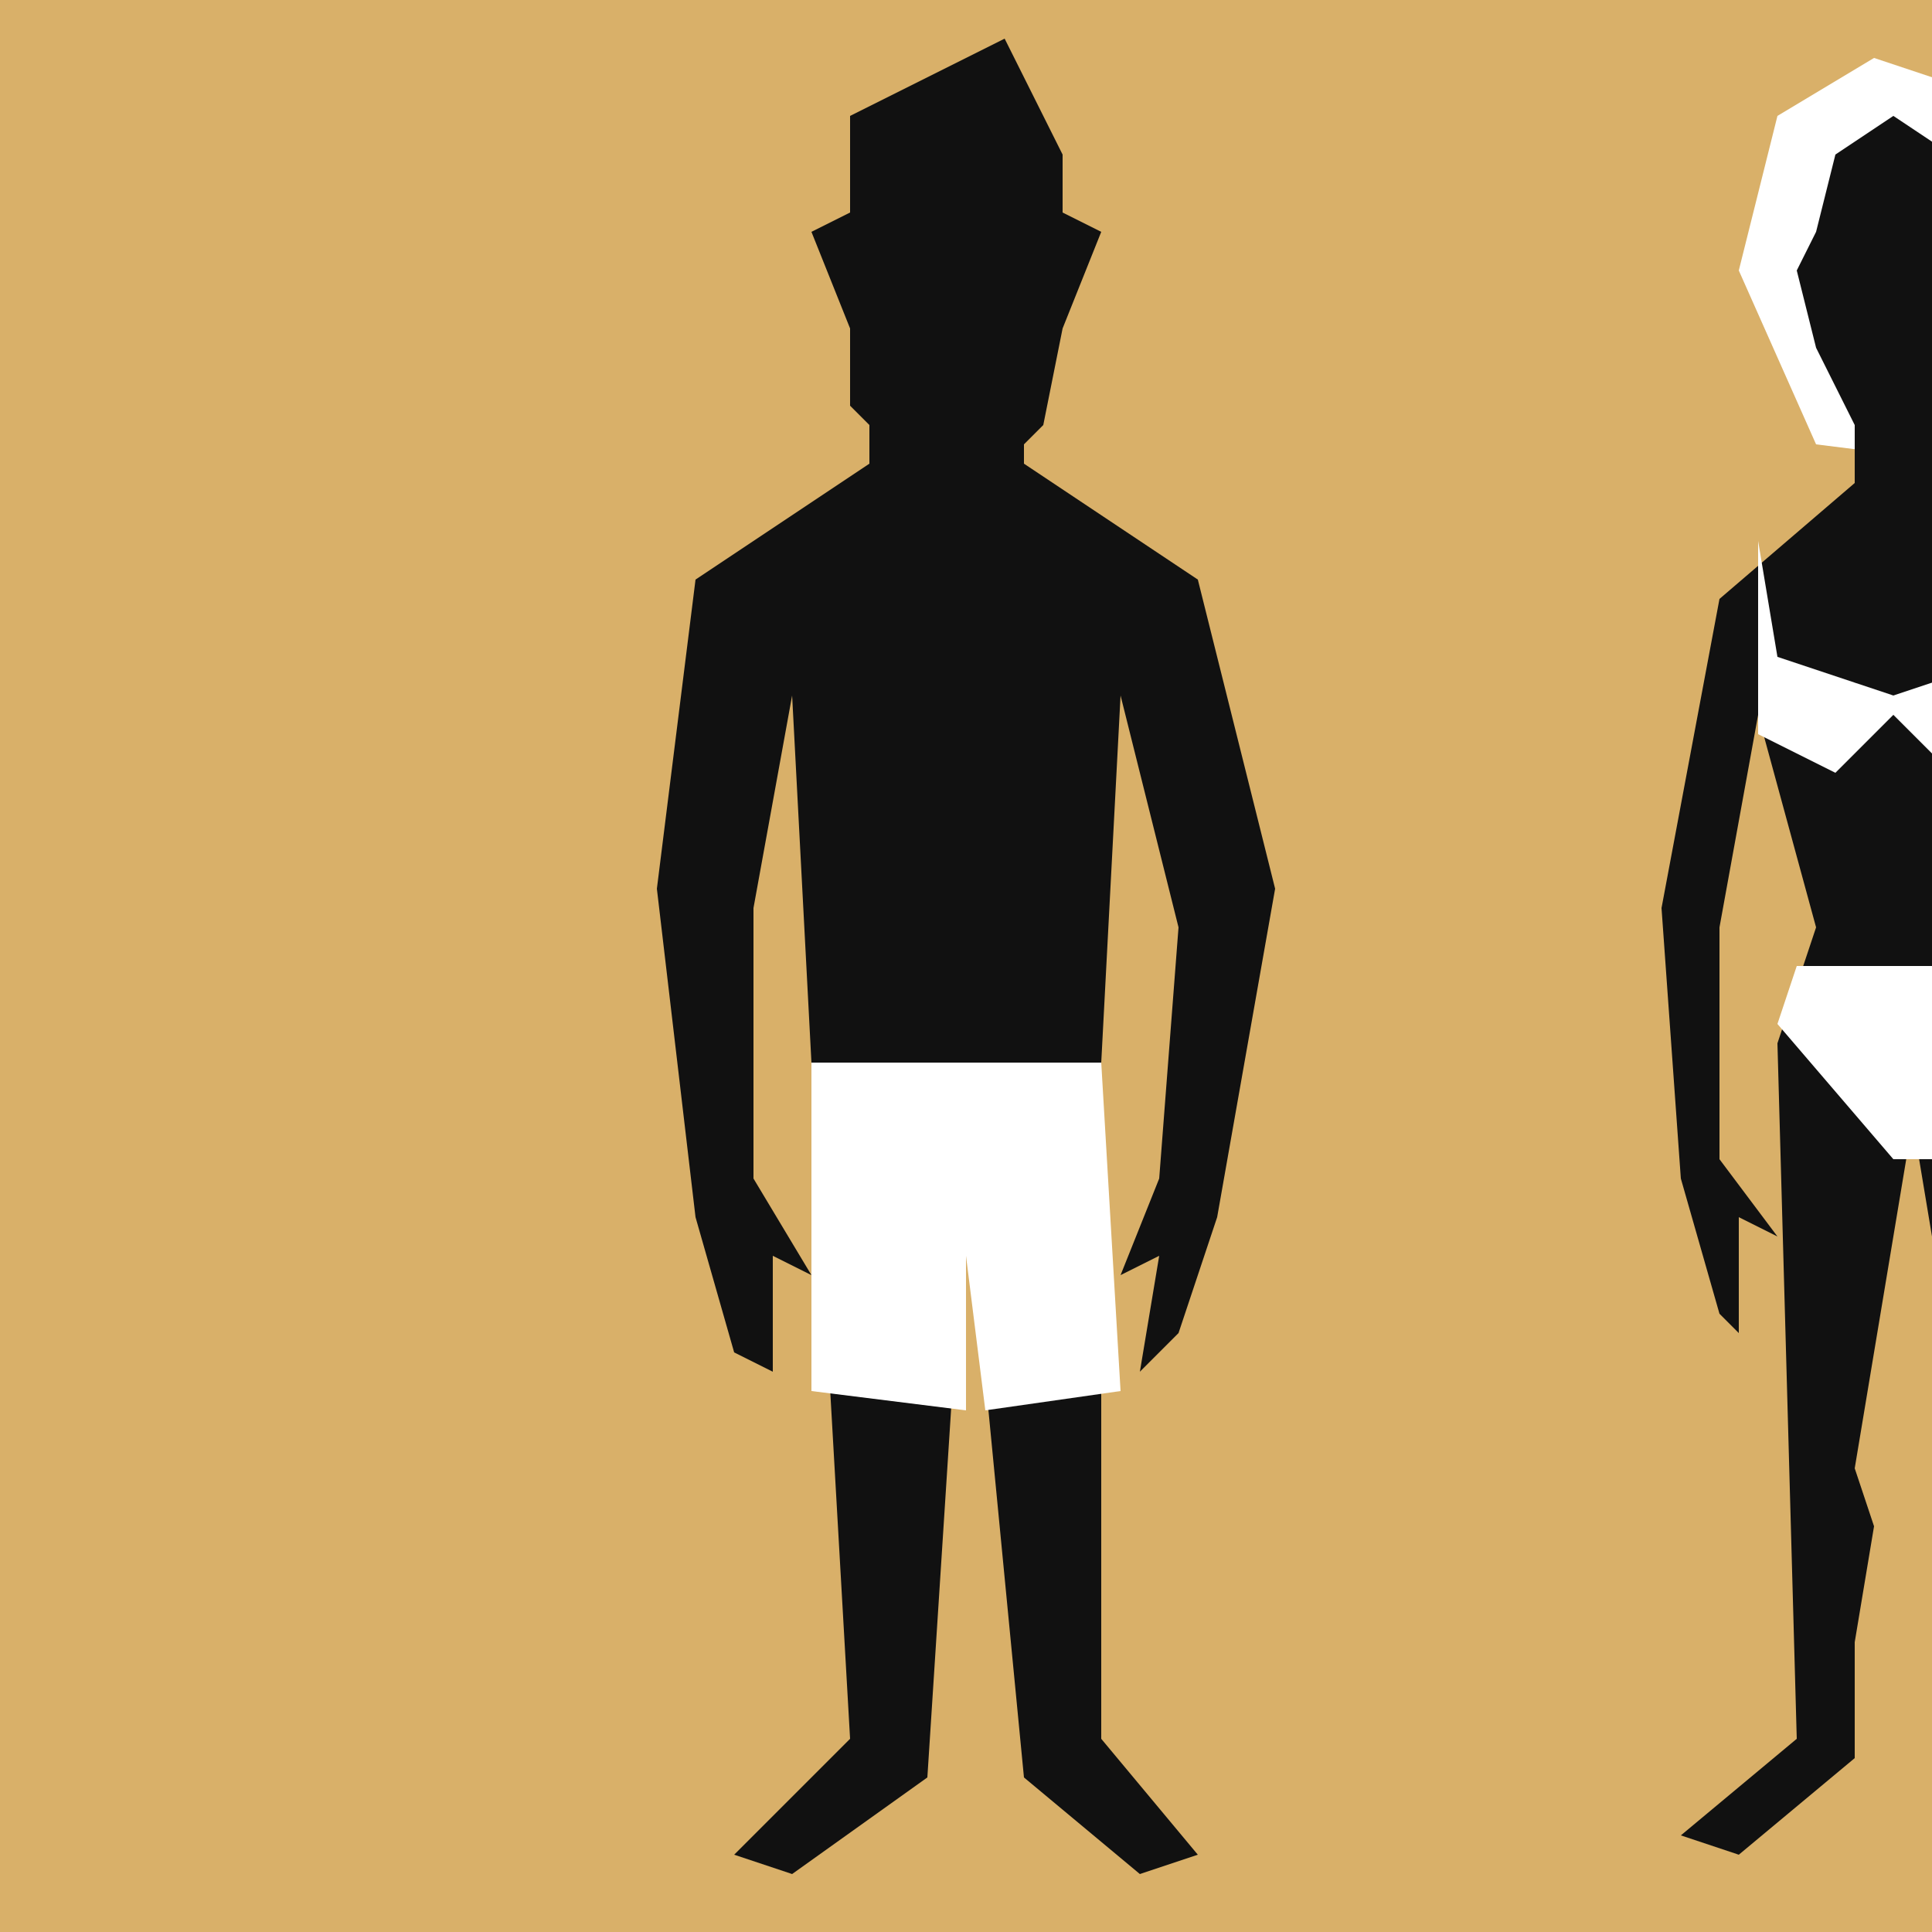
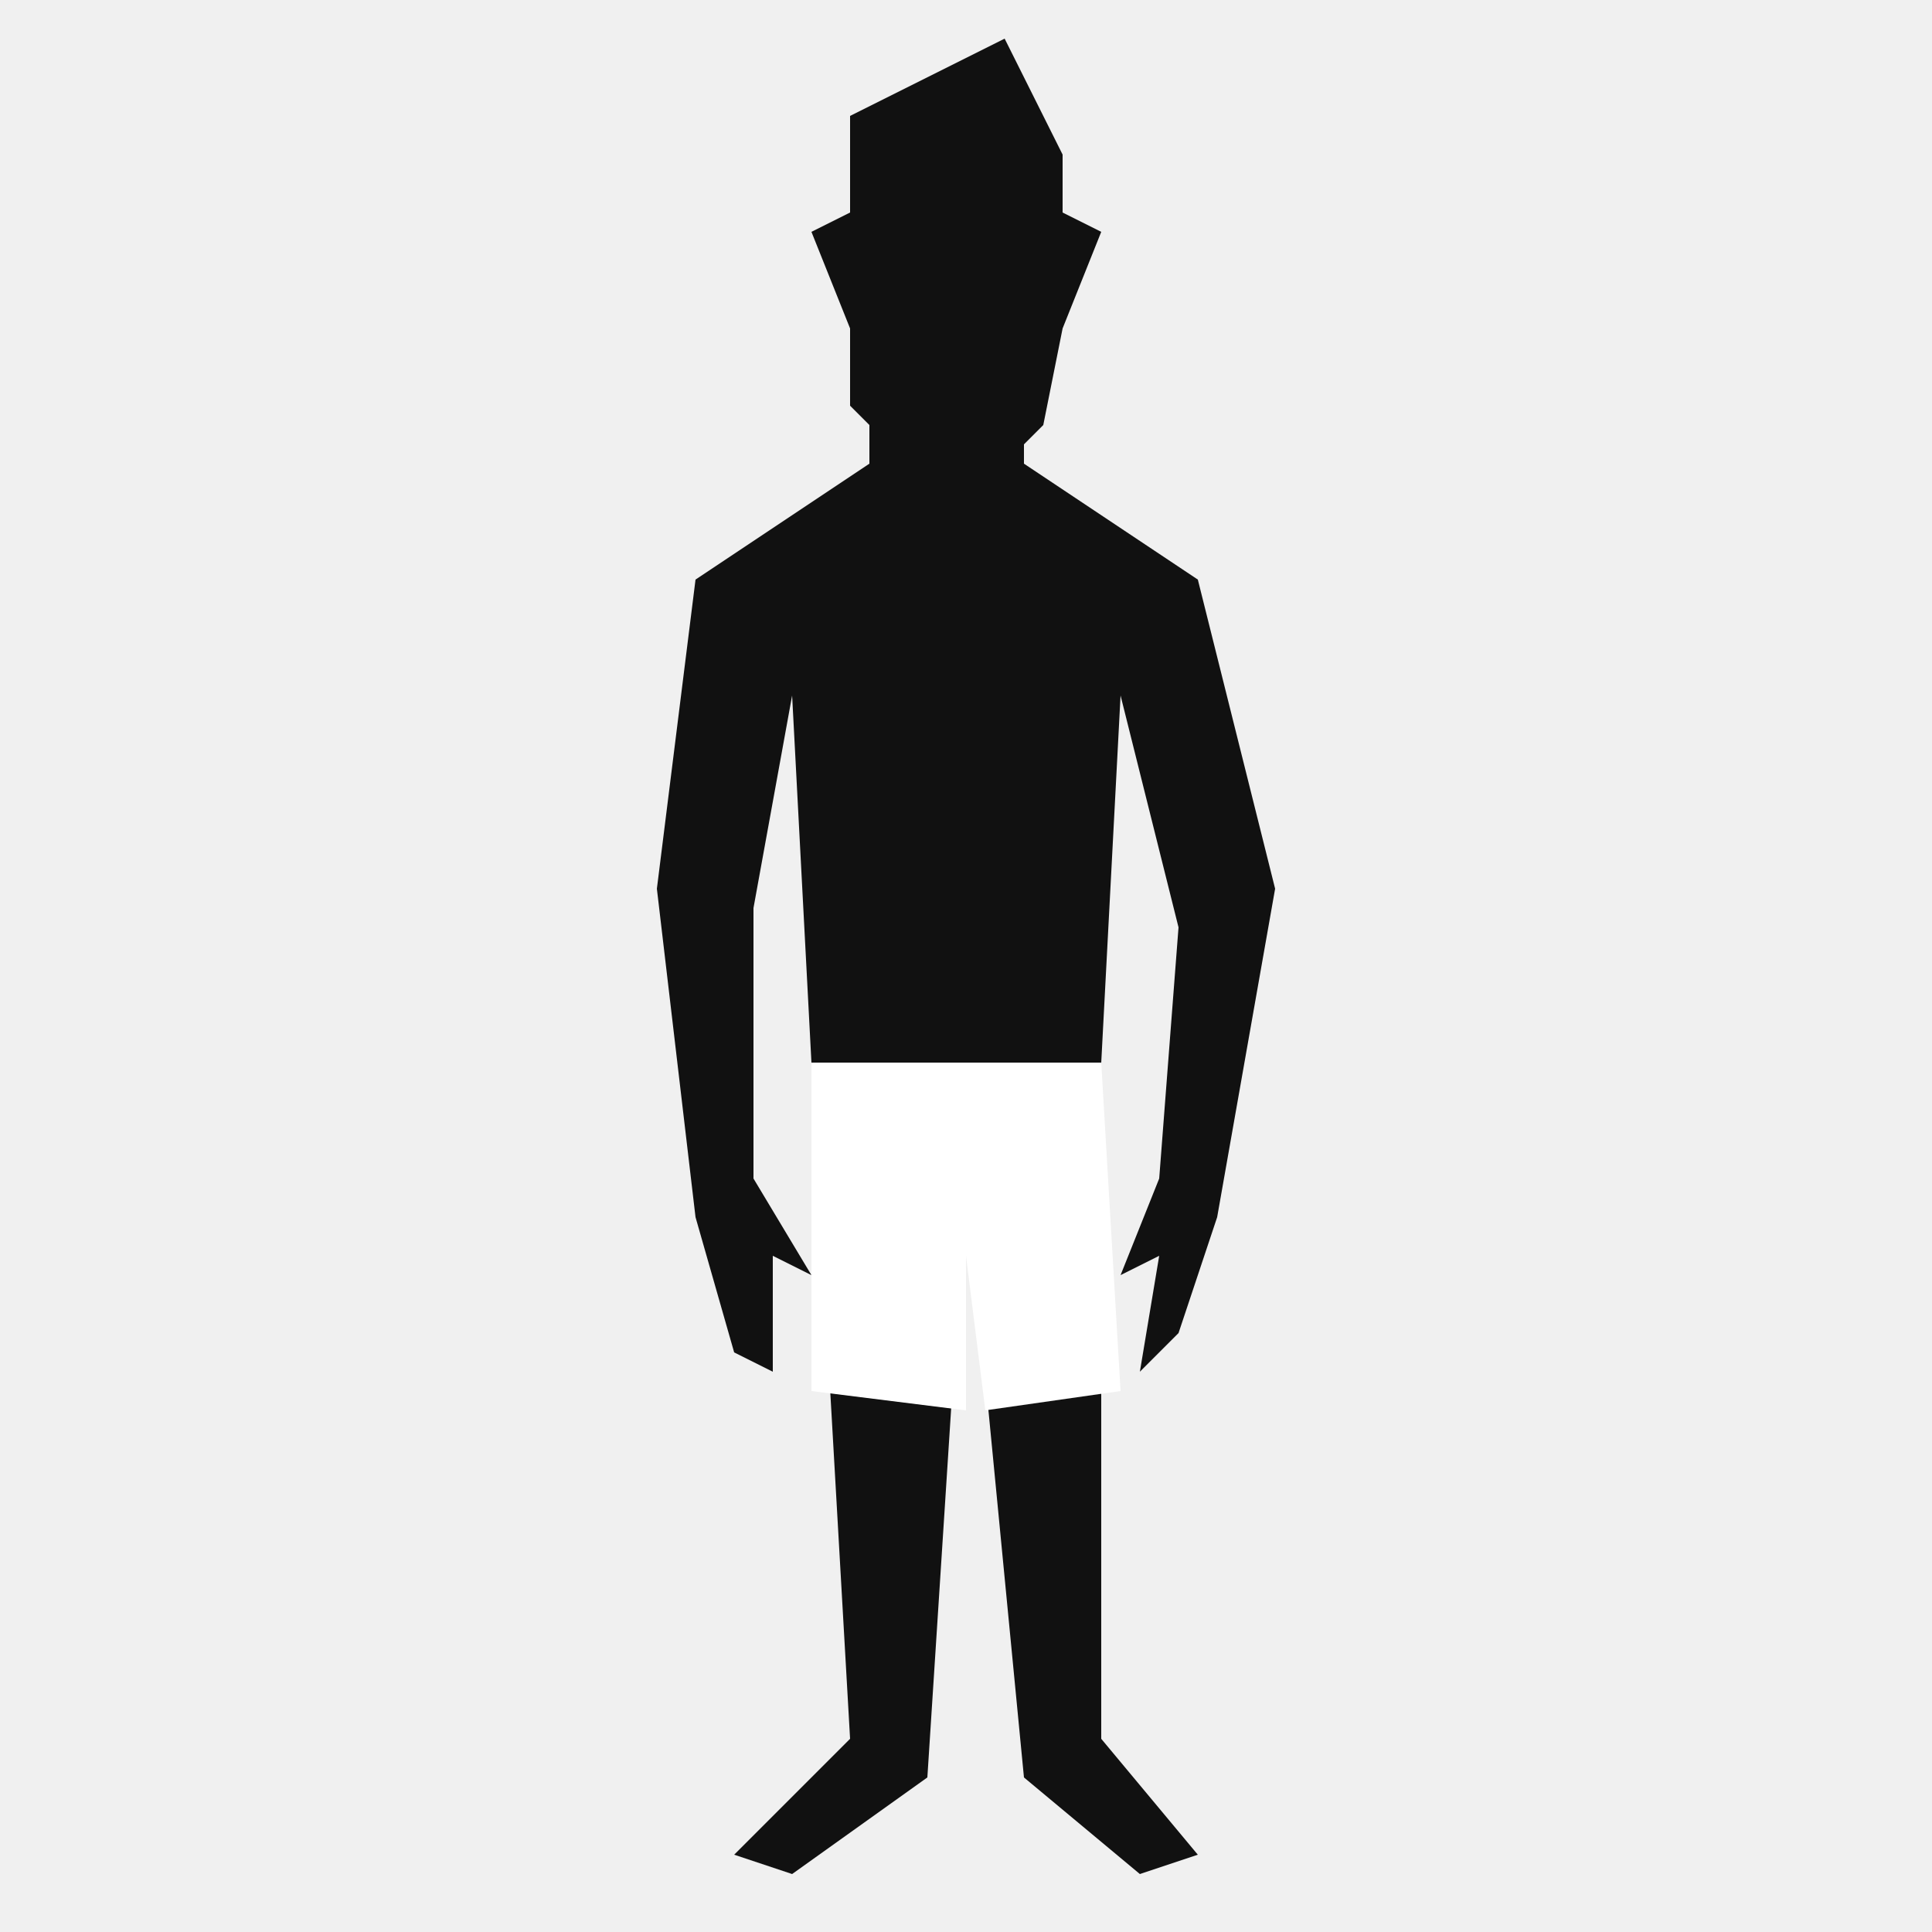
- <svg xmlns="http://www.w3.org/2000/svg" xmlns:ns1="https://boxy-svg.com" viewBox="0 0 100 100">
-   <defs>
-     <linearGradient gradientUnits="userSpaceOnUse" x1="1573" y1="-722" x2="1573" y2="-115" id="gradient-0" gradientTransform="matrix(-0.45637, 0, 0, 0.295932, 956.4911, -508.3374)">
-       <stop offset="0" style="stop-color: rgba(113, 182, 255, 1)" />
-       <stop offset="1" style="stop-color: rgba(11, 129, 255, 1)" />
-     </linearGradient>
-     <linearGradient gradientUnits="userSpaceOnUse" x1="1573" y1="722" x2="1573" y2="1553" id="gradient-1" gradientTransform="matrix(1.542146, 0, 0, 0.496221, -2187.173, 363.7283)">
-       <stop offset="0" style="stop-color: rgba(43, 41, 170, 1)" />
-       <stop offset="1" style="stop-color: rgba(22, 21, 88, 1)" />
-     </linearGradient>
-   </defs>
-   <rect width="100" height="100" style="fill: rgb(39, 31, 207);" y="-110" />
-   <rect width="100" height="100" style="fill: rgb(217, 176, 105);" y="-110" x="110" />
-   <rect width="100" height="100" style="fill: rgb(49, 203, 217);" y="-110" x="220" />
-   <rect width="100" height="100" style="fill: rgb(217, 56, 51);" y="-110" x="330" />
-   <rect width="100" height="100" style="fill: rgb(21, 16, 108);" x="-110" y="-110" />
-   <path style="fill: rgb(255, 255, 255);" d="M -73 -87 C -85 -99 -51 -107 -54 -85 C -57 -63 -28 -56 -35 -42 C -43 -26 -73 -17 -86 -29 C -100 -43 -58 -73 -73 -87 Z" />
-   <path style="fill: rgb(17, 17, 17);" d="M 215 -196 L 215 -198 L 214 -199 L 214 -203 L 212 -208 L 214 -209 L 214 -214 L 220 -216 L 225 -212 L 225 -209 L 227 -208 L 225 -203 L 224 -198 L 223 -197 L 223 -196 L 232 -192 L 236 -174 L 233 -156 L 230 -148 L 228 -150 L 230 -153 L 227 -154 L 230 -157 L 231 -172 L 228 -185 L 227 -165 L 227 -130 L 233 -124 L 229 -123 L 223 -128 L 220 -159 L 218 -128 L 211 -123 L 207 -124 L 214 -130 L 212 -165 L 211 -185 L 209 -173 L 209 -159 L 212 -156 L 210 -155 L 211 -150 L 208 -150 L 206 -157 L 204 -174 L 206 -191 L 215 -196 Z" />
-   <g transform="matrix(1, 0, 0, 1, 60, -220)">
+ <svg xmlns="http://www.w3.org/2000/svg" viewBox="0 0 100 100">
+   <rect width="100" height="100" style="fill: rgb(21, 16, 108);" y="-110" />
+   <path style="fill: rgb(255, 255, 255);" d="M 37 -87 C 25 -99 59 -107 56 -85 C 53 -63 82 -56 75 -42 C 67 -26 37 -17 24 -29 C 10 -43 52 -73 37 -87 Z" />
+   <g transform="matrix(1, 0, 0, 1, 80, -110)">
    <path style="fill: rgb(255, 255, 255);" d="M 215 24 L 223 24 L 232 28 L 236 46 L 233 64 L 230 63 L 231 48 L 228 35 L 227 55 L 227 90 L 233 96 L 229 97 L 223 92 L 220 61 L 218 92 L 211 97 L 207 96 L 214 90 L 212 55 L 211 35 L 209 47 L 209 61 L 206 63 L 204 46 L 206 29 L 215 24 Z" />
    <path style="fill: rgb(17, 17, 17);" d="M 215 24 L 215 22 L 214 21 L 214 17 L 212 12 L 214 11 L 214 6 L 220 4 L 225 8 L 225 11 L 227 12 L 225 17 L 224 22 L 223 23 L 223 24 L 219 34 L 215 24 Z" />
    <path style="fill: rgb(17, 17, 17);" d="M 206 63 L 209 61 L 212 64 L 210 65 L 211 70 L 208 70 L 206 63 Z" />
    <path style="fill: rgb(17, 17, 17);" d="M 230 63 L 233 64 L 230 72 L 228 70 L 230 67 L 227 66 L 230 63 Z" />
  </g>
-   <path style="fill: rgb(17, 17, 17);" d="M 515 -196 L 515 -198 L 514 -199 L 514 -203 L 512 -208 L 514 -209 L 514 -214 L 520 -216 L 525 -212 L 525 -209 L 527 -208 L 525 -203 L 524 -198 L 523 -197 L 523 -196 L 532 -192 L 536 -174 L 533 -156 L 530 -148 L 528 -150 L 530 -153 L 527 -154 L 530 -157 L 531 -172 L 528 -185 L 527 -165 L 527 -130 L 533 -124 L 529 -123 L 523 -128 L 520 -159 L 518 -128 L 511 -123 L 507 -124 L 514 -130 L 512 -165 L 511 -185 L 509 -173 L 509 -159 L 512 -156 L 510 -155 L 511 -150 L 508 -150 L 506 -157 L 504 -174 L 506 -191 L 515 -196 Z" />
-   <g transform="matrix(1, 0, 0, 1, 60, -220)">
+   <path style="fill: rgb(17, 17, 17);" d="M 495 -86 L 495 -88 L 494 -89 L 494 -93 L 492 -98 L 494 -99 L 494 -104 L 500 -106 L 505 -102 L 505 -99 L 507 -98 L 505 -93 L 504 -88 L 503 -87 L 503 -86 L 512 -82 L 516 -64 L 513 -46 L 510 -38 L 508 -40 L 510 -43 L 507 -44 L 510 -47 L 511 -62 L 508 -75 L 507 -55 L 507 -20 L 513 -14 L 509 -13 L 503 -18 L 500 -49 L 498 -18 L 491 -13 L 487 -14 L 494 -20 L 492 -55 L 491 -75 L 489 -63 L 489 -49 L 492 -46 L 490 -45 L 491 -40 L 488 -40 L 486 -47 L 484 -64 L 486 -81 L 495 -86 Z" />
+   <g transform="matrix(1, 0, 0, 1, 70, -110)">
    <path style="fill: rgb(255, 255, 255);" d="M 275 24 L 283 24 L 292 28 L 296 46 L 293 64 L 290 63 L 291 48 L 288 35 L 287 55 L 272 55 L 271 35 L 269 47 L 269 61 L 266 63 L 264 46 L 266 29 L 275 24 Z" />
    <path style="fill: rgb(17, 17, 17);" d="M 275 24 L 275 22 L 274 21 L 274 17 L 272 12 L 274 11 L 274 6 L 280 4 L 285 8 L 285 11 L 287 12 L 285 17 L 284 22 L 283 23 L 283 24 L 279 34 L 275 24 Z" />
    <path style="fill: rgb(17, 17, 17);" d="M 266 63 L 269 61 L 272 64 L 270 65 L 271 70 L 268 70 L 266 63 Z" />
    <path style="fill: rgb(17, 17, 17);" d="M 290 63 L 293 64 L 290 72 L 288 70 L 290 67 L 287 66 L 290 63 Z" />
    <path style="fill: rgb(17, 17, 17);" d="M 272 55 L 287 55 L 287 90 L 293 96 L 289 97 L 283 92 L 280 61 L 278 92 L 271 97 L 267 96 L 274 90 L 272 55 Z" />
  </g>
-   <path style="fill: rgb(17, 17, 17);" d="M 395 -196 L 395 -198 L 394 -199 L 394 -203 L 392 -208 L 394 -209 L 394 -214 L 400 -216 L 405 -212 L 405 -209 L 407 -208 L 405 -203 L 404 -198 L 403 -197 L 403 -196 L 412 -192 L 416 -174 L 413 -156 L 410 -148 L 408 -150 L 410 -153 L 407 -154 L 410 -157 L 411 -172 L 408 -185 L 408 -160 L 407 -130 L 413 -124 L 409 -123 L 403 -128 L 400 -159 L 398 -128 L 391 -123 L 387 -124 L 394 -130 L 392 -160 L 391 -185 L 389 -173 L 389 -159 L 392 -156 L 390 -155 L 391 -150 L 388 -150 L 386 -157 L 384 -174 L 386 -191 L 395 -196 Z" />
-   <path style="fill: rgb(255, 255, 255);" d="M 395 -196 C 395 -195 403 -195 403 -196 L 399 -180 L 395 -196 Z" />
-   <path style="fill: rgb(255, 255, 255);" d="M 455 -196 L 463 -196 L 472 -192 L 476 -174 L 473 -156 L 470 -157 L 471 -172 L 468 -185 L 467 -165 L 467 -130 L 473 -124 L 469 -123 L 463 -128 L 460 -159 L 458 -128 L 451 -123 L 447 -124 L 454 -130 L 452 -165 L 451 -185 L 449 -173 L 449 -159 L 446 -157 L 444 -174 L 446 -191 L 455 -196 Z" />
-   <path style="fill: rgb(17, 17, 17);" d="M 455 -196 L 455 -198 L 454 -199 L 454 -203 L 452 -208 L 454 -209 L 454 -214 L 460 -216 L 465 -212 L 465 -209 L 467 -208 L 465 -203 L 464 -198 L 463 -197 L 463 -196 L 459 -177 L 455 -196 Z" />
-   <path style="fill: rgb(17, 17, 17);" d="M 446 -157 L 449 -159 L 452 -156 L 450 -155 L 451 -150 L 448 -150 L 446 -157 Z" />
-   <path style="fill: rgb(17, 17, 17);" d="M 470 -157 L 473 -156 L 470 -148 L 468 -150 L 470 -153 L 467 -154 L 470 -157 Z" />
-   <path style="fill: rgb(255, 255, 255);" d="M 456 -196 L 457 -193 L 462 -196 L 461 -193" />
-   <path style="" d="M 395 -195 L 397 -192 L 403 -195 L 401 -192" />
-   <path style="fill: rgb(255, 255, 255);" d="M 515 -196 L 523 -196 L 532 -192 L 536 -174 L 531 -172 L 528 -185 L 527 -165 L 512 -165 L 511 -185 L 509 -173 L 504 -174 L 506 -191 L 515 -196 Z" />
-   <path style="fill: rgb(17, 17, 17);" d="M 515 -196 L 515 -198 L 514 -199 L 514 -203 L 512 -208 L 514 -209 L 514 -214 L 520 -216 L 525 -212 L 525 -209 L 527 -208 L 525 -203 L 524 -198 L 523 -197 L 523 -196 L 519 -186 L 515 -196 Z" />
-   <path style="fill: rgb(17, 17, 17);" d="M 506 -157 L 509 -159 L 512 -156 L 510 -155 L 511 -150 L 508 -150 L 506 -157 Z" />
-   <path style="fill: rgb(17, 17, 17);" d="M 530 -157 L 533 -156 L 530 -148 L 528 -150 L 530 -153 L 527 -154 L 530 -157 Z" />
-   <path style="fill: rgb(255, 255, 255);" d="M 514 -130 L 518 -128 L 511 -123 L 507 -124 L 514 -130 Z" />
-   <path style="fill: rgb(255, 255, 255);" d="M 523 -128 L 527 -130 L 533 -124 L 529 -123 L 523 -128 Z" />
-   <path style="fill: rgb(17, 17, 17);" d="M 565 -196 L 565 -198 L 564 -199 L 564 -203 L 562 -208 L 564 -209 L 564 -214 L 570 -216 L 575 -212 L 575 -209 L 577 -208 L 575 -203 L 574 -198 L 573 -197 L 573 -196 L 582 -192 L 586 -174 L 583 -156 L 580 -148 L 578 -150 L 580 -153 L 577 -154 L 580 -157 L 581 -172 L 578 -185 L 577 -165 L 577 -130 L 583 -124 L 579 -123 L 573 -128 L 570 -159 L 568 -128 L 561 -123 L 557 -124 L 564 -130 L 562 -165 L 561 -185 L 559 -173 L 559 -159 L 562 -156 L 560 -155 L 561 -150 L 558 -150 L 556 -157 L 554 -174 L 556 -191 L 565 -196 Z" />
-   <path style="fill: rgb(255, 255, 255);" d="M 565 -196 L 573 -196 L 582 -192 L 586 -174 L 581 -172 L 578 -185 L 577 -165 L 562 -165 L 561 -185 L 559 -173 L 554 -174 L 556 -191 L 565 -196 Z" />
-   <path style="fill: rgb(17, 17, 17);" d="M 565 -196 L 565 -198 L 564 -199 L 564 -203 L 562 -208 L 564 -209 L 564 -214 L 570 -216 L 575 -212 L 575 -209 L 577 -208 L 575 -203 L 574 -198 L 573 -197 L 573 -196 L 569 -186 L 565 -196 Z" />
-   <path style="fill: rgb(255, 255, 255);" d="M 564 -130 L 568 -128 L 561 -123 L 557 -124 L 564 -130 Z" />
-   <path style="fill: rgb(255, 255, 255);" d="M 573 -128 L 577 -130 L 583 -124 L 579 -123 L 573 -128 Z" />
-   <path style="fill: none; stroke: rgb(255, 255, 255); stroke-linecap: round; stroke-linejoin: round;" d="M 565 -208 L 565 -205 L 569 -205 L 570 -208 L 571 -205 L 575 -205 L 575 -208 L 565 -208 Z" />
-   <path style="fill: rgb(17, 17, 17);" d="M 144 -174 L 149 -173 L 149 -159 L 152 -156 L 150 -155 L 151 -150 L 148 -150 L 146 -157 L 144 -174 Z" />
-   <path style="fill: rgb(255, 255, 255);" d="M 155 -196 L 163 -196 L 172 -192 L 176 -174 L 171 -172 L 168 -185 L 167 -165 L 152 -165 L 151 -185 L 149 -173 L 144 -174 L 146 -191 L 155 -196 Z" />
-   <path style="fill: rgb(17, 17, 17);" d="M 155 -196 L 155 -198 L 154 -199 L 154 -203 L 152 -208 L 154 -209 L 154 -214 L 160 -216 L 165 -212 L 165 -209 L 167 -208 L 165 -203 L 164 -198 L 163 -197 L 163 -196 L 159 -186 L 155 -196 Z" />
-   <path style="fill: rgb(255, 255, 255);" d="M 154 -130 L 158 -128 L 151 -123 L 147 -124 L 154 -130 Z" />
-   <path style="fill: rgb(255, 255, 255);" d="M 163 -128 L 167 -130 L 173 -124 L 169 -123 L 163 -128 Z" />
-   <path style="fill: none; stroke: rgb(255, 255, 255); stroke-linecap: round; stroke-linejoin: round;" d="M 155 -208 L 155 -205 L 159 -205 L 160 -208 L 161 -205 L 165 -205 L 165 -208 L 155 -208 Z" />
-   <path style="fill: rgb(17, 17, 17);" d="M 171 -172 L 176 -174 L 173 -156 L 170 -148 L 168 -150 L 170 -153 L 167 -154 L 170 -157 L 171 -172 Z" />
-   <path style="fill: rgb(17, 17, 17);" d="M 152 -165 L 167 -165 L 167 -130 L 163 -128 L 160 -159 L 158 -128 L 154 -130 L 152 -165 Z" />
-   <path style="fill: rgb(17, 17, 17);" d="M 45 -196 C 46 -199 43 -198 44 -203 C 41 -203 41 -209 44 -209 C 44 -220 55 -220 55 -209 C 58 -210 58 -204 55 -203 C 55 -198 53 -199 53 -196 C 67 -192 65 -169 65 -169 C 65 -169 64 -150 59 -149 C 60 -151 60 -155 58 -154 C 58 -154 58 -158 60 -159 C 61 -162 61 -177 58 -184 C 57 -180 57 -165 57 -165 L 57 -130 C 57 -130 61 -127 62 -125 C 63 -123 59 -122 58 -124 C 56 -127 54 -125 53 -128 L 50 -159 L 48 -128 C 47 -125 46 -127 42 -124 C 40 -123 37 -123 38 -125 C 39 -127 41 -128 44 -130 L 42 -165 C 42 -169 41 -181 41 -184 C 38 -179 37 -165 39 -159 C 41 -158 42 -155 42 -154 C 40 -156 39 -153 40 -149 C 37 -147 34 -169 34 -169 C 34 -169 32 -191 45 -196 Z" />
-   <path style="fill: rgb(255, 255, 255);" d="M 42 -165 L 57 -165 L 58 -148 L 51 -147 L 50 -155 L 50 -147 L 42 -148 L 42 -165 Z" />
-   <path style="fill: rgb(17, 17, 17);" d="M -45 -196 L -45 -198 L -46 -199 L -46 -203 L -48 -208 L -46 -209 L -46 -214 L -38 -218 L -35 -212 L -35 -209 L -33 -208 L -35 -203 L -36 -198 L -37 -197 L -37 -196 L -28 -190 L -24 -174 L -27 -157 L -29 -151 L -31 -149 L -30 -155 L -32 -154 L -30 -159 L -29 -172 L -32 -184 L -33 -165 L -33 -130 L -27 -124 L -31 -123 L -37 -128 L -40 -159 L -42 -128 L -49 -123 L -53 -124 L -46 -130 L -48 -165 L -49 -184 L -51 -173 L -51 -159 L -48 -154 L -50 -155 L -50 -149 L -52 -150 L -54 -157 L -56 -174 L -54 -190 L -45 -196 Z" />
-   <path style="fill: rgb(255, 255, 255);" d="M -48 -165 L -33 -165 L -32 -148 L -39 -147 L -40 -155 L -40 -147 L -48 -148 L -48 -165 Z" />
-   <rect width="461" height="100" style="fill: rgb(217, 176, 105);" x="-181" />
+   <path style="fill: rgb(17, 17, 17);" d="M 395 -86 L 395 -88 L 394 -89 L 394 -93 L 392 -98 L 394 -99 L 394 -104 L 400 -106 L 405 -102 L 405 -99 L 407 -98 L 405 -93 L 404 -88 L 403 -87 L 403 -86 L 412 -82 L 416 -64 L 413 -46 L 410 -38 L 408 -40 L 410 -43 L 407 -44 L 410 -47 L 411 -62 L 408 -75 L 408 -50 L 407 -20 L 413 -14 L 409 -13 L 403 -18 L 400 -49 L 398 -18 L 391 -13 L 387 -14 L 394 -20 L 392 -50 L 391 -75 L 389 -63 L 389 -49 L 392 -46 L 390 -45 L 391 -40 L 388 -40 L 386 -47 L 384 -64 L 386 -81 L 395 -86 Z" />
+   <path style="fill: rgb(255, 255, 255);" d="M 395 -86 C 395 -85 403 -85 403 -86 L 399 -70 L 395 -86 Z" />
+   <path style="fill: rgb(255, 255, 255);" d="M 445 -86 L 453 -86 L 462 -82 L 466 -64 L 463 -46 L 460 -47 L 461 -62 L 458 -75 L 457 -55 L 457 -20 L 463 -14 L 459 -13 L 453 -18 L 450 -49 L 448 -18 L 441 -13 L 437 -14 L 444 -20 L 442 -55 L 441 -75 L 439 -63 L 439 -49 L 436 -47 L 434 -64 L 436 -81 L 445 -86 Z" />
+   <path style="fill: rgb(17, 17, 17);" d="M 445 -86 L 445 -88 L 444 -89 L 444 -93 L 442 -98 L 444 -99 L 444 -104 L 450 -106 L 455 -102 L 455 -99 L 457 -98 L 455 -93 L 454 -88 L 453 -87 L 453 -86 L 449 -67 L 445 -86 Z" />
+   <path style="fill: rgb(17, 17, 17);" d="M 436 -47 L 439 -49 L 442 -46 L 440 -45 L 441 -40 L 438 -40 L 436 -47 Z" />
+   <path style="fill: rgb(17, 17, 17);" d="M 460 -47 L 463 -46 L 460 -38 L 458 -40 L 460 -43 L 457 -44 L 460 -47 Z" />
+   <path style="fill: rgb(255, 255, 255);" d="M 446 -86 L 447 -83 L 452 -86 L 451 -83" />
+   <path style="" d="M 395 -85 L 397 -82 L 403 -85 L 401 -82" />
+   <path style="fill: rgb(255, 255, 255);" d="M 495 -86 L 503 -86 L 512 -82 L 516 -64 L 511 -62 L 508 -75 L 507 -55 L 492 -55 L 491 -75 L 489 -63 L 484 -64 L 486 -81 L 495 -86 Z" />
+   <path style="fill: rgb(17, 17, 17);" d="M 495 -86 L 495 -88 L 494 -89 L 494 -93 L 492 -98 L 494 -99 L 494 -104 L 500 -106 L 505 -102 L 505 -99 L 507 -98 L 505 -93 L 504 -88 L 503 -87 L 503 -86 L 499 -76 L 495 -86 Z" />
+   <path style="fill: rgb(17, 17, 17);" d="M 486 -47 L 489 -49 L 492 -46 L 490 -45 L 491 -40 L 488 -40 L 486 -47 Z" />
+   <path style="fill: rgb(17, 17, 17);" d="M 510 -47 L 513 -46 L 510 -38 L 508 -40 L 510 -43 L 507 -44 L 510 -47 Z" />
+   <path style="fill: rgb(255, 255, 255);" d="M 494 -20 L 498 -18 L 491 -13 L 487 -14 L 494 -20 Z" />
+   <path style="fill: rgb(255, 255, 255);" d="M 503 -18 L 507 -20 L 513 -14 L 509 -13 L 503 -18 Z" />
+   <path style="fill: rgb(17, 17, 17);" d="M 234 -64 L 239 -63 L 239 -49 L 242 -46 L 240 -45 L 241 -40 L 238 -40 L 236 -47 L 234 -64 Z" />
+   <path style="fill: rgb(255, 255, 255);" d="M 245 -86 L 253 -86 L 262 -82 L 266 -64 L 261 -62 L 258 -75 L 257 -55 L 242 -55 L 241 -75 L 239 -63 L 234 -64 L 236 -81 L 245 -86 Z" />
+   <path style="fill: rgb(17, 17, 17);" d="M 245 -86 L 245 -88 L 244 -89 L 244 -93 L 242 -98 L 244 -99 L 244 -104 L 250 -106 L 255 -102 L 255 -99 L 257 -98 L 255 -93 L 254 -88 L 253 -87 L 253 -86 L 249 -76 L 245 -86 Z" />
+   <path style="fill: rgb(255, 255, 255);" d="M 244 -20 L 248 -18 L 241 -13 L 237 -14 L 244 -20 Z" />
+   <path style="fill: rgb(255, 255, 255);" d="M 253 -18 L 257 -20 L 263 -14 L 259 -13 L 253 -18 Z" />
+   <path style="fill: none; stroke: rgb(255, 255, 255); stroke-linecap: round; stroke-linejoin: round;" d="M 245 -98 L 245 -95 L 249 -95 L 250 -98 L 251 -95 L 255 -95 L 255 -98 L 245 -98 Z" />
+   <path style="fill: rgb(17, 17, 17);" d="M 261 -62 L 266 -64 L 263 -46 L 260 -38 L 258 -40 L 260 -43 L 257 -44 L 260 -47 L 261 -62 Z" />
+   <path style="fill: rgb(17, 17, 17);" d="M 242 -55 L 257 -55 L 257 -20 L 253 -18 L 250 -49 L 248 -18 L 244 -20 L 242 -55 Z" />
+   <path style="fill: rgb(17, 17, 17);" d="M 191 -86 C 192 -89 189 -88 190 -93 C 187 -93 187 -99 190 -99 C 190 -110 201 -110 201 -99 C 204 -100 204 -94 201 -93 C 201 -88 199 -89 199 -86 C 213 -82 211 -59 211 -59 C 211 -59 210 -40 205 -39 C 206 -41 206 -45 204 -44 C 204 -44 204 -48 206 -49 C 207 -52 207 -67 204 -74 C 203 -70 203 -55 203 -55 L 203 -20 C 203 -20 207 -17 208 -15 C 209 -13 205 -12 204 -14 C 202 -17 200 -15 199 -18 L 196 -49 L 194 -18 C 193 -15 192 -17 188 -14 C 186 -13 183 -13 184 -15 C 185 -17 187 -18 190 -20 L 188 -55 C 188 -59 187 -71 187 -74 C 184 -69 183 -55 185 -49 C 187 -48 188 -45 188 -44 C 186 -46 185 -43 186 -39 C 183 -37 180 -59 180 -59 C 180 -59 178 -81 191 -86 Z" />
+   <path style="fill: rgb(255, 255, 255);" d="M 188 -55 L 203 -55 L 204 -38 L 197 -37 L 196 -45 L 196 -37 L 188 -38 L 188 -55 Z" />
+   <path style="fill: rgb(17, 17, 17);" d="M 141 -86 L 141 -88 L 140 -89 L 140 -93 L 138 -98 L 140 -99 L 140 -104 L 148 -108 L 151 -102 L 151 -99 L 153 -98 L 151 -93 L 150 -88 L 149 -87 L 149 -86 L 158 -80 L 162 -64 L 159 -47 L 157 -41 L 155 -39 L 156 -45 L 154 -44 L 156 -49 L 157 -62 L 154 -74 L 153 -55 L 153 -20 L 159 -14 L 155 -13 L 149 -18 L 146 -49 L 144 -18 L 137 -13 L 133 -14 L 140 -20 L 138 -55 L 137 -74 L 135 -63 L 135 -49 L 138 -44 L 136 -45 L 136 -39 L 134 -40 L 132 -47 L 130 -64 L 132 -80 L 141 -86 Z" />
+   <path style="fill: rgb(255, 255, 255);" d="M 138 -55 L 153 -55 L 154 -38 L 147 -37 L 146 -45 L 146 -37 L 138 -38 L 138 -55 Z" />
+   <rect width="100" height="100" style="fill: rgb(240, 240, 240);" />
  <path style="fill: rgb(17, 17, 17);" d="M 45 24 L 45 22 L 44 21 L 44 17 L 42 12 L 44 11 L 44 6 L 52 2 L 55 8 L 55 11 L 57 12 L 55 17 L 54 22 L 53 23 L 53 24 L 62 30 L 66 46 L 63 63 L 61 69 L 59 71 L 60 65 L 58 66 L 60 61 L 61 48 L 58 36 L 57 55 L 57 90 L 62 96 L 59 97 L 53 92 L 50 61 L 48 92 L 41 97 L 38 96 L 44 90 L 42 55 L 41 36 L 39 47 L 39 61 L 42 66 L 40 65 L 40 71 L 38 70 L 36 63 L 34 46 L 36 30 L 45 24 Z" />
  <path style="fill: rgb(255, 255, 255);" d="M 42 55 L 57 55 L 58 72 L 51 73 L 50 65 L 50 73 L 42 72 L 42 55 Z" />
-   <rect width="100" height="100" style="fill: rgb(54, 80, 229);" y="-110" x="-220" />
-   <path style="fill: rgb(255, 255, 255);" d="M 94 23 C 94 23 90 14 90 14 L 92 6 L 97 3 L 103 5 C 103 5 106 10 106 10 C 106 10 105 18 105 18 L 102 24 L 94 23 Z" />
-   <path style="fill: rgb(17, 17, 17);" d="M 96 25 L 96 22 L 94 18 L 93 14 L 94 12 L 95 8 L 98 6 L 101 8 L 102 12 L 103 14 L 102 18 L 100 22 L 100 25 L 107 31 L 112 46 L 110 61 L 109 67 L 107 69 L 108 63 L 106 64 L 108 59 L 109 46 L 105 36 L 104 48 L 106 54 L 105 90 L 110 95 L 107 96 L 102 91 L 102 85 L 101 79 L 102 76 L 99 58 L 96 76 L 97 79 L 96 85 L 96 91 L 90 96 L 87 95 L 93 90 L 92 54 L 94 48 L 91 37 L 89 48 L 89 60 L 92 64 L 90 63 L 90 69 L 89 68 L 87 61 L 86 47 L 89 31 L 96 25 Z" />
-   <path style="fill: rgb(255, 255, 255);" d="M 91 38 L 95 40 L 98 37 L 101 40 L 105 38 L 106 29 C 106 29 104 34 104 34 L 98 36 L 92 34 L 91 28 L 91 38 Z" />
-   <path style="fill: rgb(255, 255, 255);" d="M 93 50 L 92 53 L 98 60 L 100 60 L 106 53 L 105 50 L 93 50 Z" />
+   <path style="fill: rgb(255, 255, 255);" d="M 544 -87 C 544 -87 540 -96 540 -96 L 542 -104 L 547 -107 L 553 -105 C 553 -105 556 -100 556 -100 C 556 -100 555 -92 555 -92 L 552 -86 L 544 -87 Z" />
+   <path style="fill: rgb(17, 17, 17);" d="M 546 -85 L 546 -88 L 544 -92 L 543 -96 L 544 -98 L 545 -102 L 548 -104 L 551 -102 L 552 -98 L 553 -96 L 552 -92 L 550 -88 L 550 -85 L 557 -79 L 562 -64 L 560 -49 L 559 -43 L 557 -41 L 558 -47 L 556 -46 L 558 -51 L 559 -64 L 555 -74 L 554 -62 L 556 -56 L 555 -20 L 560 -15 L 557 -14 L 552 -19 L 552 -25 L 551 -31 L 552 -34 L 549 -52 L 546 -34 L 547 -31 L 546 -25 L 546 -19 L 540 -14 L 537 -15 L 543 -20 L 542 -56 L 544 -62 L 541 -73 L 539 -62 L 539 -50 L 542 -46 L 540 -47 L 540 -41 L 539 -42 L 537 -49 L 536 -63 L 539 -79 L 546 -85 Z" />
+   <path style="fill: rgb(255, 255, 255);" d="M 541 -72 L 545 -70 L 548 -73 L 551 -70 L 555 -72 L 556 -81 C 556 -81 554 -76 554 -76 L 548 -74 L 542 -76 L 541 -82 L 541 -72 Z" />
+   <path style="fill: rgb(255, 255, 255);" d="M 543 -60 L 542 -57 L 548 -50 L 550 -50 L 556 -57 L 555 -60 L 543 -60 Z" />
  <g transform="matrix(1, 0, 0, 1, 514.1149, 309.7858)" />
-   <rect x="-741" y="-722" width="1959" height="607" style="fill: url(#gradient-0);" transform="matrix(1, 0, 0, -1, 0, 0)" />
-   <g transform="matrix(1, 0, 0, 1, 10, 90)">
-     <path style="fill: none; stroke: rgb(255, 255, 255); stroke-width: 4px; stroke-linejoin: round; stroke-linecap: round;" d="M 609 541 L 656 498 L 387 536" />
-     <path style="fill: rgb(216, 216, 216); stroke: rgb(255, 255, 255); stroke-width: 4px; stroke-linecap: round; stroke-linejoin: round;" d="M 552 545 L 561 512" />
-     <path style="fill: rgb(216, 216, 216); stroke: rgb(255, 255, 255); stroke-width: 4px; stroke-linecap: round; stroke-linejoin: round;" d="M 487 548 L 493 521" />
-   </g>
-   <rect x="-741" y="722" width="1959" height="412" style="fill: url(#gradient-1);" />
-   <path style="fill: rgb(255, 255, 255);" d="M -233 670 L 624 629 L 459 783 L 273 825 C 273 825 12 819 12 818 C 12 817 -179 749 -179 749 L -233 670 Z" />
-   <path style="fill: rgb(255, 255, 255);" d="M 36 667 L 96 559 L 276 557 L 483 647 L 36 667 Z" />
-   <path style="fill: rgb(244, 244, 244);" d="M -217 669 L -188 705 L 54 703 L 89 583 L 83 583 L 42 657 L -217 669 Z" />
-   <path style="fill: rgb(205, 190, 160);" d="M -200 690 L -189 705 L 55 703 L 60 684 L -200 690 Z" />
-   <g transform="matrix(1, 0, 0, 1, -92.37622, 424.1974)">
-     <path style="fill: rgb(17, 17, 17);" d="M -4 201 L -4 199 L -5 198 L -5 194 L -7 189 L -5 188 L -5 183 L 3 179 L 6 185 L 6 188 L 8 189 L 6 194 L 5 199 L 4 200 L 4 201 L 13 207 L 17 223 L 14 240 L 12 246 L 10 248 L 11 242 L 9 243 L 11 238 L 12 225 L 9 213 L 8 232 L 8 267 L 13 273 L 10 274 L 4 269 L 1 238 L -1 269 L -8 274 L -11 273 L -5 267 L -7 232 L -8 213 L -10 224 L -10 238 L -7 243 L -9 242 L -9 248 L -11 247 L -13 240 L -15 223 L -13 207 L -4 201 Z" />
-     <path style="fill: rgb(255, 255, 255);" d="M -7 232 L 8 232 L 9 249 L 2 250 L 1 242 L 1 250 L -7 249 L -7 232 Z" />
-   </g>
-   <path style="fill: rgb(157, 147, 123);" d="M 98 584 L 62 703 L 109 739 L 348 740 L 416 635 L 287 583 L 98 584 Z" />
-   <path style="fill: rgb(205, 190, 160);" d="M 385 683 L 93 685 L 71 673 L 62 703 L 109 739 L 348 741 L 385 683 Z" />
-   <path style="fill: rgb(204, 191, 160);" d="M 289 593 L 381 632 L 244 633 L 239 593 L 289 593 Z" />
-   <g transform="matrix(1, 0, 0, 1, 331.7412, 447.4205)">
-     <path style="fill: rgb(17, 17, 17);" d="M -4 185 L -4 183 L -5 182 L -5 178 L -7 173 L -5 172 L -5 167 L 3 163 L 6 169 L 6 172 L 8 173 L 6 178 L 5 183 L 4 184 L 4 185 L 13 191 L 17 207 L 14 224 L 12 230 L 10 232 L 11 226 L 9 227 L 11 222 L 12 209 L 9 197 L 8 216 L 8 251 L 13 257 L 10 258 L 4 253 L 1 222 L -1 253 L -8 258 L -11 257 L -5 251 L -7 216 L -8 197 L -10 208 L -10 222 L -7 227 L -9 226 L -9 232 L -11 231 L -13 224 L -15 207 L -13 191 L -4 185 Z" />
-     <path style="fill: rgb(255, 255, 255);" d="M -7 216 L 8 216 L 9 233 L 2 234 L 1 226 L 1 234 L -7 233 L -7 216 Z" />
-   </g>
-   <g transform="matrix(1, 0, 0, 1, 291.1311, 435.614)">
-     <path style="fill: rgb(17, 17, 17);" d="M -4 185 L -4 183 L -5 182 L -5 178 L -7 173 L -5 172 L -5 167 L 3 163 L 6 169 L 6 172 L 8 173 L 6 178 L 5 183 L 4 184 L 4 185 L 13 191 L 17 207 L 14 224 L 12 230 L 10 232 L 11 226 L 9 227 L 11 222 L 12 209 L 9 197 L 8 216 L 8 251 L 13 257 L 10 258 L 4 253 L 1 222 L -1 253 L -8 258 L -11 257 L -5 251 L -7 216 L -8 197 L -10 208 L -10 222 L -7 227 L -9 226 L -9 232 L -11 231 L -13 224 L -15 207 L -13 191 L -4 185 Z" />
-     <path style="fill: rgb(255, 255, 255);" d="M -7 216 L 8 216 L 9 233 L 2 234 L 1 226 L 1 234 L -7 233 L -7 216 Z" />
-   </g>
-   <g transform="matrix(0.084223, -0.996448, 0.996448, 0.084223, -29.93555, 681.5851)" ns1:origin="0 0">
-     <path style="fill: rgb(17, 17, 17);" d="M -18 196 L -18 194 L -19 193 L -19 189 L -21 184 L -19 183 L -19 178 L -11 174 L -8 180 L -8 183 L -6 184 L -8 189 L -9 194 L -10 195 L -10 196 L -1 202 L 3 218 L 0 235 L -2 241 L -4 243 L -3 237 L -5 238 L -3 233 L -2 220 L -5 208 L -6 227 L -6 262 L -1 268 L -4 269 L -10 264 L -13 233 L -15 264 L -22 269 L -25 268 L -19 262 L -21 227 L -22 208 L -24 219 L -24 233 L -21 238 L -23 237 L -23 243 L -25 242 L -27 235 L -29 218 L -27 202 L -18 196 Z" />
-     <path style="fill: rgb(255, 255, 255);" d="M -21 227 L -6 227 L -5 244 L -12 245 L -13 237 L -13 245 L -21 244 L -21 227 Z" />
-   </g>
-   <path style="fill: rgb(205, 190, 160);" d="M 598 630 L 570 651 L 445 638 L 598 630 Z" />
-   <path style="fill: rgb(255, 255, 255);" d="M 204 575 L 280 564 L 245 506 L 218 516 L 204 575 Z" />
-   <path style="fill: rgb(205, 190, 160);" d="M 87 576 L 204 575 L 208 558 L 95 558 L 87 576 Z" />
-   <g transform="matrix(1, 0, 0, 1, 175.1475, 310.1729)">
-     <path style="fill: rgb(17, 17, 17);" d="M -4 185 L -4 183 L -5 182 L -5 178 L -7 173 L -5 172 L -5 167 L 3 163 L 6 169 L 6 172 L 8 173 L 6 178 L 5 183 L 4 184 L 4 185 L 13 191 L 17 207 L 14 224 L 12 230 L 10 232 L 11 226 L 9 227 L 11 222 L 12 209 L 9 197 L 8 216 L 8 251 L 13 257 L 10 258 L 4 253 L 1 222 L -1 253 L -8 258 L -11 257 L -5 251 L -7 216 L -8 197 L -10 208 L -10 222 L -7 227 L -9 226 L -9 232 L -11 231 L -13 224 L -15 207 L -13 191 L -4 185 Z" />
-     <path style="fill: rgb(255, 255, 255);" d="M -7 216 L 8 216 L 9 233 L 2 234 L 1 226 L 1 234 L -7 233 L -7 216 Z" />
-   </g>
-   <path style="fill: rgb(156, 147, 123);" d="M 415 652 L 360 743 L 455 769 L 558 668 L 415 652 Z" />
-   <path style="fill: rgb(205, 190, 160);" d="M 392 690 L 360 743 L 455 769 L 478 747 L 416 732 L 392 690 Z" />
-   <g transform="matrix(1, 0, 0, 1, 410.2089, 490.8169)">
-     <path style="fill: rgb(17, 17, 17);" d="M 33 194 L 33 192 L 32 191 L 32 187 L 30 182 L 32 181 L 32 176 L 40 172 L 43 178 L 43 181 L 45 182 L 43 187 L 42 192 L 41 193 L 41 194 L 50 200 L 54 216 L 51 233 L 49 239 L 47 241 L 48 235 L 46 236 L 48 231 L 49 218 L 46 206 L 45 225 L 45 260 L 50 266 L 47 267 L 41 262 L 38 231 L 36 262 L 29 267 L 26 266 L 32 260 L 30 225 L 29 206 L 27 217 L 27 231 L 30 236 L 28 235 L 28 241 L 26 240 L 24 233 L 22 216 L 24 200 L 33 194 Z" />
-     <path style="fill: rgb(255, 255, 255);" d="M 30 225 L 45 225 L 46 242 L 39 243 L 38 235 L 38 243 L 30 242 L 30 225 Z" />
-   </g>
-   <g transform="matrix(1, 0, 0, 1, 523.2806, 289.5442)">
-     <path style="fill: rgb(17, 17, 17);" d="M 12 276 L 12 274 L 11 273 L 11 269 L 9 264 L 11 263 L 11 258 L 19 254 L 22 260 L 22 263 L 24 264 L 22 269 L 21 274 L 20 275 L 20 276 L 29 282 L 33 298 L 30 315 L 28 321 L 26 323 L 27 317 L 25 318 L 27 313 L 28 300 L 25 288 L 24 307 L 24 342 L 29 348 L 26 349 L 20 344 L 17 313 L 15 344 L 8 349 L 5 348 L 11 342 L 9 307 L 8 288 L 6 299 L 6 313 L 9 318 L 7 317 L 7 323 L 5 322 L 3 315 L 1 298 L 3 282 L 12 276 Z" />
-     <path style="fill: rgb(255, 255, 255);" d="M 9 307 L 24 307 L 25 324 L 18 325 L 17 317 L 17 325 L 9 324 L 9 307 Z" />
-   </g>
-   <path style="fill: rgb(204, 191, 160);" d="M 104 594 L 93 634 L 234 633 L 229 593 L 104 594 Z" />
-   <g transform="matrix(1, 0, 0, 1, 114.6238, 435.1974)">
-     <path style="fill: rgb(17, 17, 17);" d="M -4 190 L -4 188 L -5 187 L -5 183 L -7 178 L -5 177 L -5 172 L 3 168 L 6 174 L 6 177 L 8 178 L 6 183 L 5 188 L 4 189 L 4 190 L 13 196 L 17 212 L 14 229 L 12 235 L 10 237 L 11 231 L 9 232 L 11 227 L 12 214 L 9 202 L 8 221 L 8 256 L 13 262 L 10 263 L 4 258 L 1 227 L -1 258 L -8 263 L -11 262 L -5 256 L -7 221 L -8 202 L -10 213 L -10 227 L -7 232 L -9 231 L -9 237 L -11 236 L -13 229 L -15 212 L -13 196 L -4 190 Z" />
-     <path style="fill: rgb(255, 255, 255);" d="M -7 221 L 8 221 L 9 238 L 2 239 L 1 231 L 1 239 L -7 238 L -7 221 Z" />
-   </g>
-   <path style="fill: rgb(16, 15, 62);" d="M -739 1068 L -179 1018 L 320 1070 L 547 1006 L 740 1024 L 1217 1037 L 1216 1133 L -739 1132 L -739 1068 Z" />
-   <g transform="matrix(1, 0, 0, 1, 250.1311, 430.614)">
-     <path style="fill: rgb(17, 17, 17);" d="M -4 190 L -4 188 L -5 187 L -5 183 L -7 178 L -5 177 L -5 172 L 3 168 L 6 174 L 6 177 L 8 178 L 6 183 L 5 188 L 4 189 L 4 190 L 13 196 L 17 212 L 14 229 L 12 235 L 10 237 L 11 231 L 9 232 L 11 227 L 12 214 L 9 202 L 8 221 L 8 256 L 13 262 L 10 263 L 4 258 L 1 227 L -1 258 L -8 263 L -11 262 L -5 256 L -7 221 L -8 202 L -10 213 L -10 227 L -7 232 L -9 231 L -9 237 L -11 236 L -13 229 L -15 212 L -13 196 L -4 190 Z" />
-     <path style="fill: rgb(255, 255, 255);" d="M -7 221 L 8 221 L 9 238 L 2 239 L 1 231 L 1 239 L -7 238 L -7 221 Z" />
-   </g>
-   <path style="fill: rgb(244, 244, 244);" d="M -167 742 L -184 720 L 54 721 L 94 752 L 90 804 L 16 803 L -167 742 Z" />
-   <path style="fill: rgb(244, 244, 244);" d="M 435 777 L 346 753 L 107 753 L 103 804 L 272 810 L 435 777 Z" />
-   <path style="fill: rgb(25, 23, 95);" d="M -130 767 L -169 778 C -169 778 -170 823 -170 823 L -84 823 C -84 823 -63 791 -63 791" />
-   <path style="fill: rgb(255, 255, 255);" d="M 104 504 L 113 569 L 154 569 L 149 540 L 125 547 C 125 547 114 493 114 493 L 104 504 Z" />
</svg>
